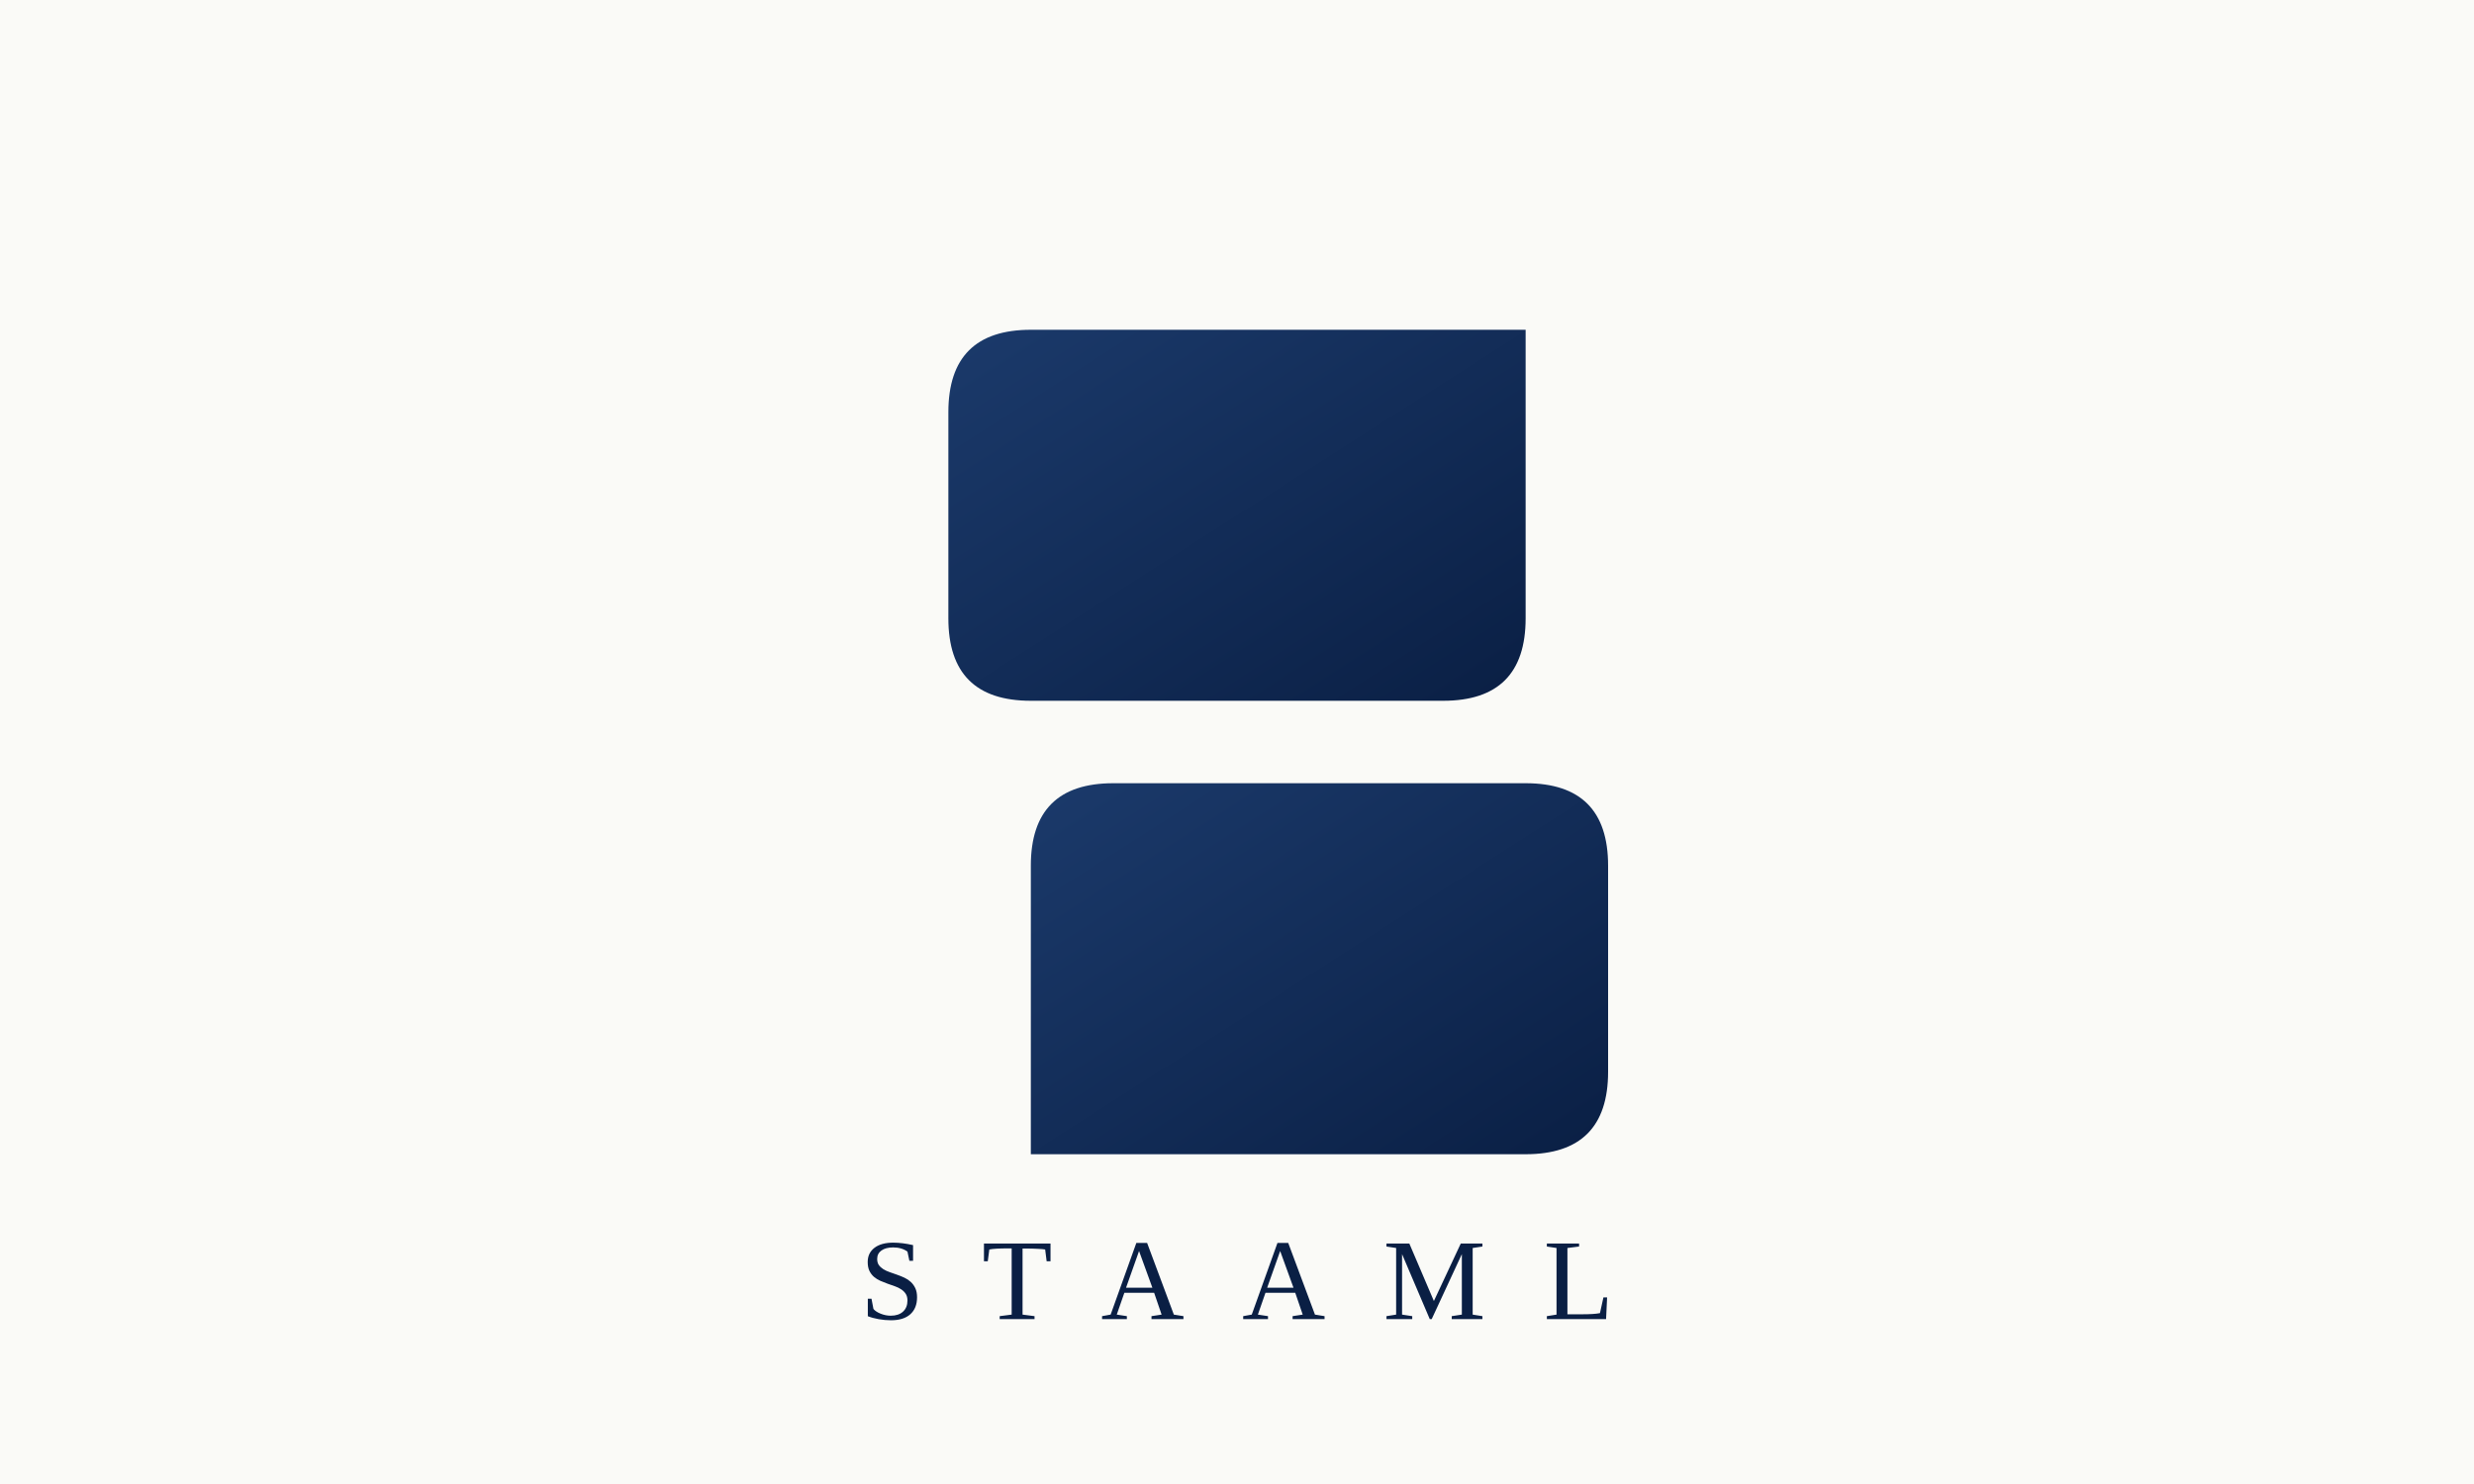
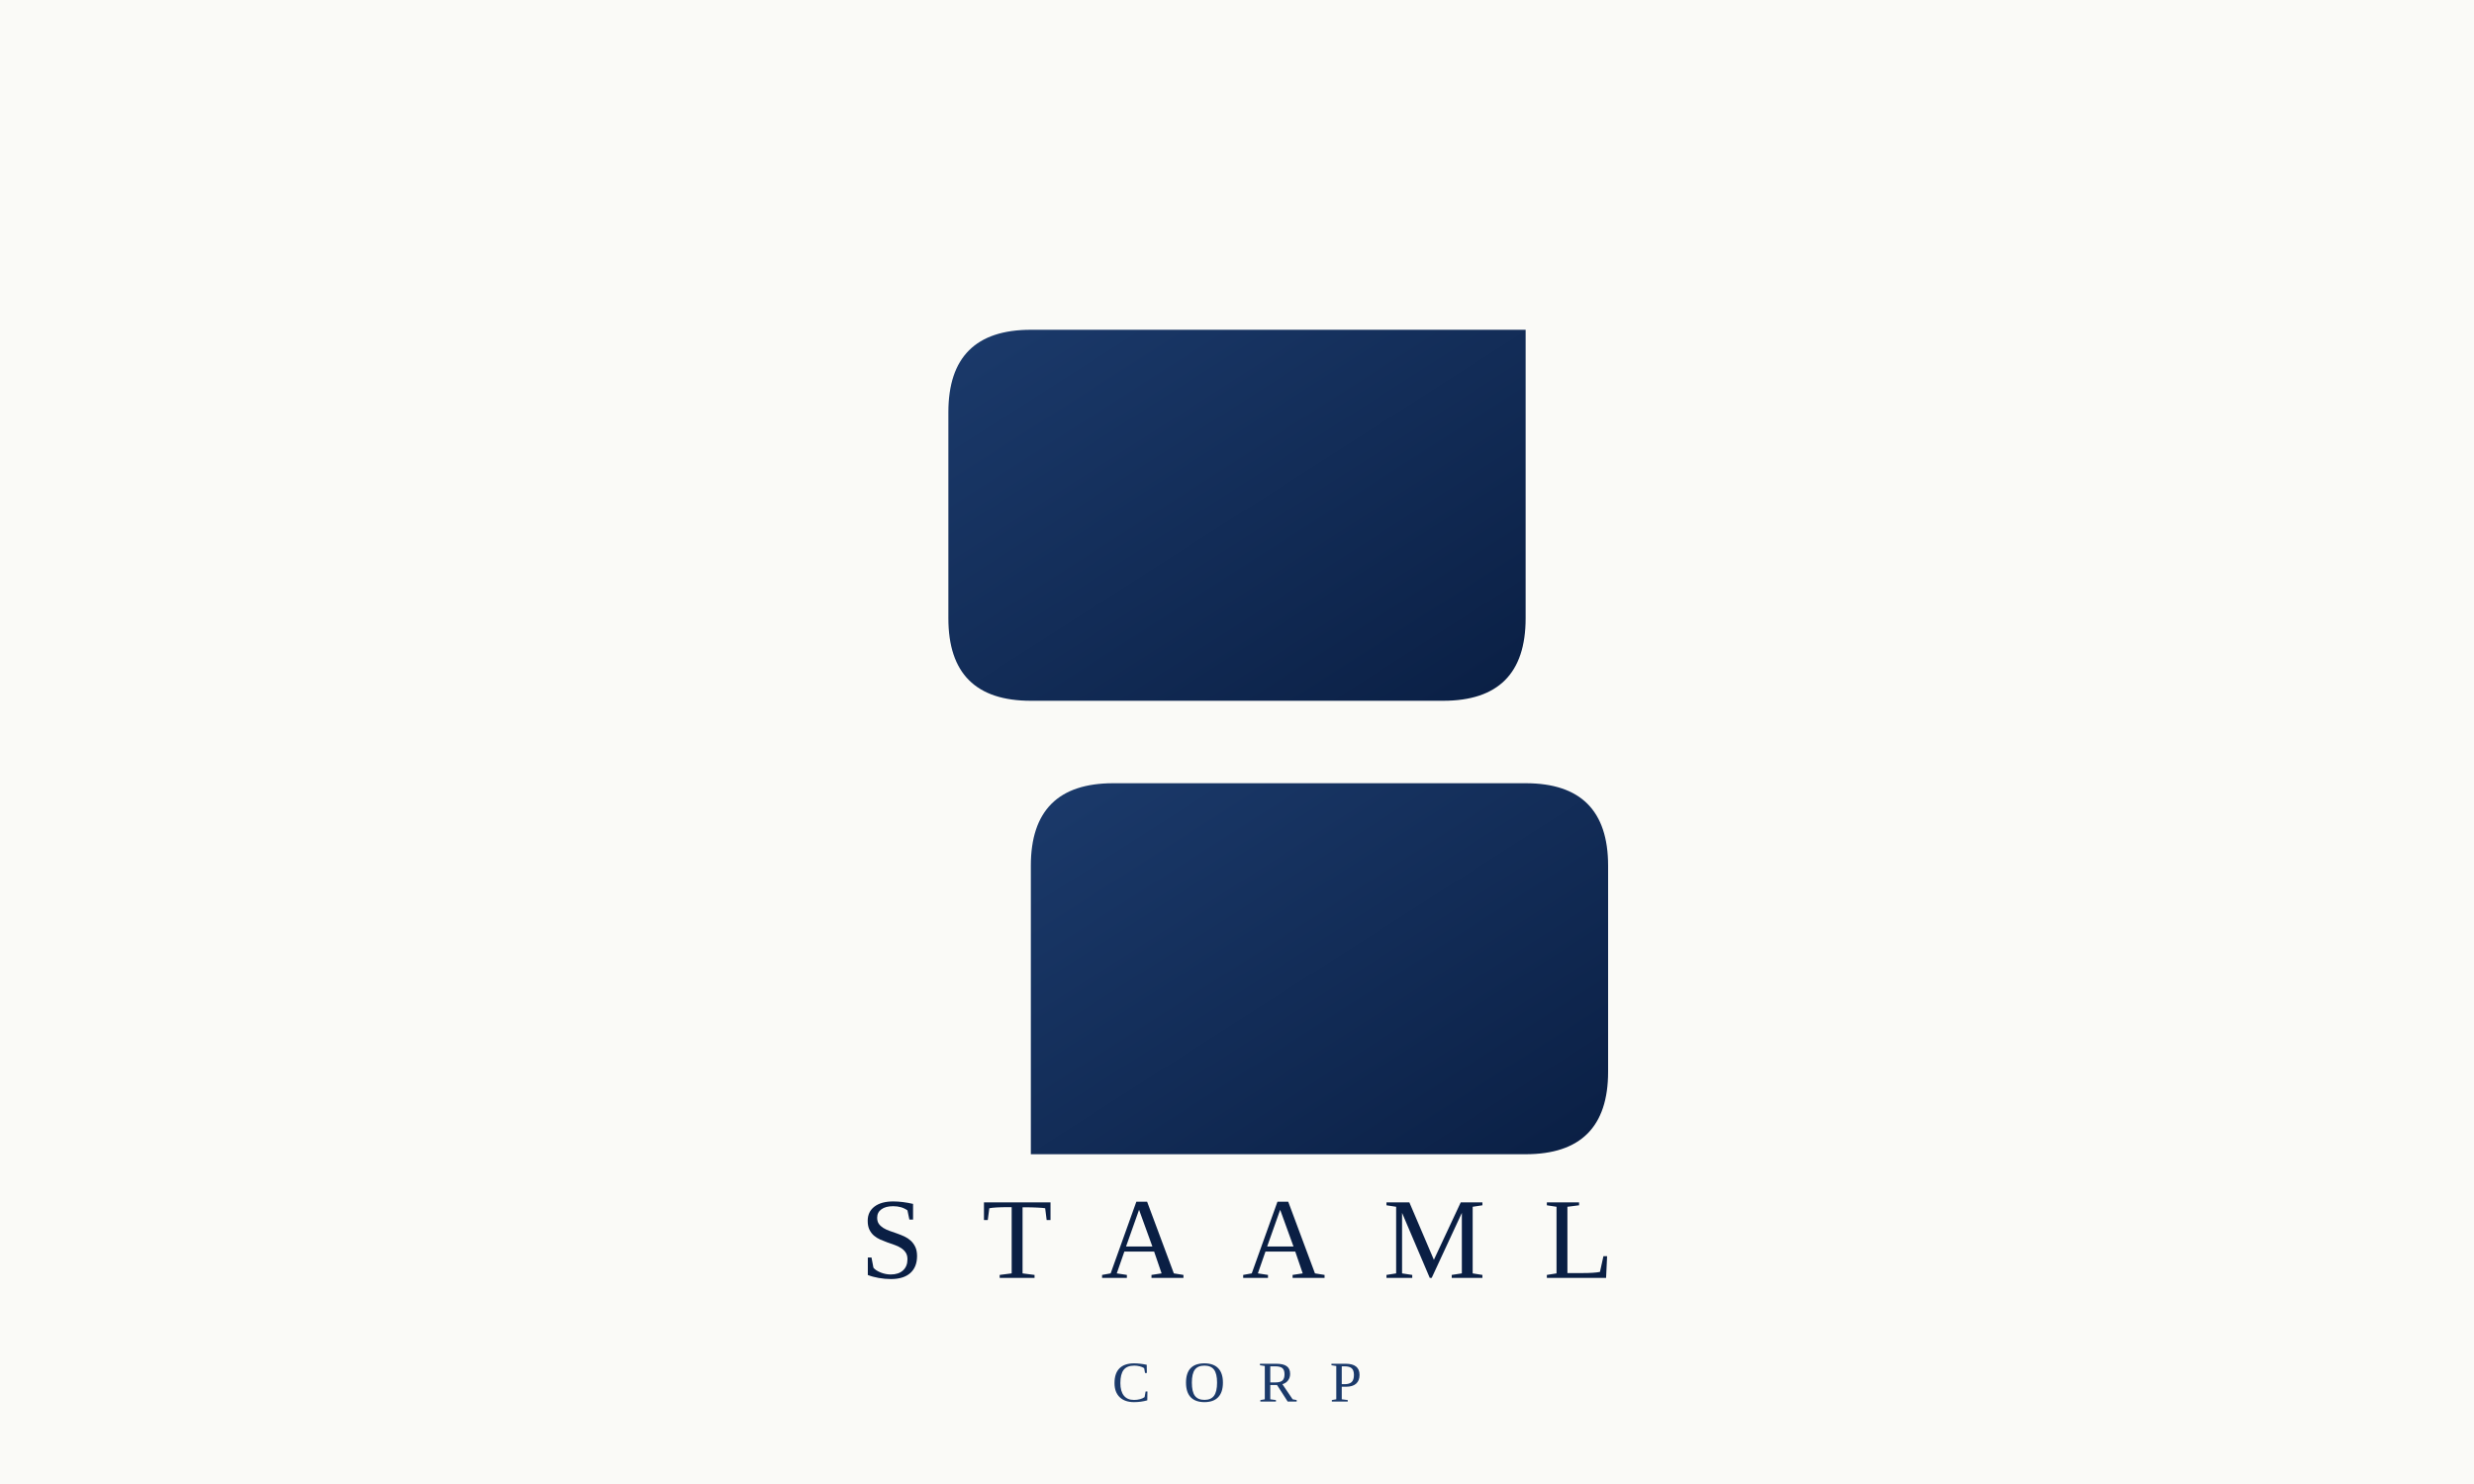
<svg xmlns="http://www.w3.org/2000/svg" viewBox="0 0 600 360" width="600" height="360">
  <defs>
    <linearGradient id="markGrad" x1="0%" y1="0%" x2="100%" y2="100%">
      <stop offset="0%" stop-color="#1B3A6B" />
      <stop offset="100%" stop-color="#0A1F44" />
    </linearGradient>
  </defs>
  <rect width="600" height="360" fill="#FAFAF7" />
  <g transform="translate(230, 80)">
    <path d="M 20,0              L 140,0              Q 140,0 140,20              L 140,70              Q 140,90 120,90              L 20,90              Q 0,90 0,70              L 0,20              Q 0,0 20,0 Z" fill="url(#markGrad)" />
    <path d="M 20,110              L 120,110              Q 140,110 140,130              L 140,180              Q 140,200 120,200              L 0,200              Q 0,200 0,180              L 0,130              Q 0,110 20,110 Z" transform="translate(20, 0)" fill="url(#markGrad)" />
  </g>
-   <text x="300" y="320" font-family="Georgia, 'Times New Roman', serif" font-size="28" font-weight="400" fill="#0A1F44" text-anchor="middle" letter-spacing="14">STAAML</text>
+   <text x="300" y="310" font-family="Georgia, 'Times New Roman', serif" font-size="28" font-weight="400" fill="#0A1F44" text-anchor="middle" letter-spacing="14">STAAML</text>
+   <text x="300" y="340" font-family="Georgia, 'Times New Roman', serif" font-size="14" font-weight="400" fill="#1B3A6B" text-anchor="middle" letter-spacing="8">CORP</text>
</svg>
